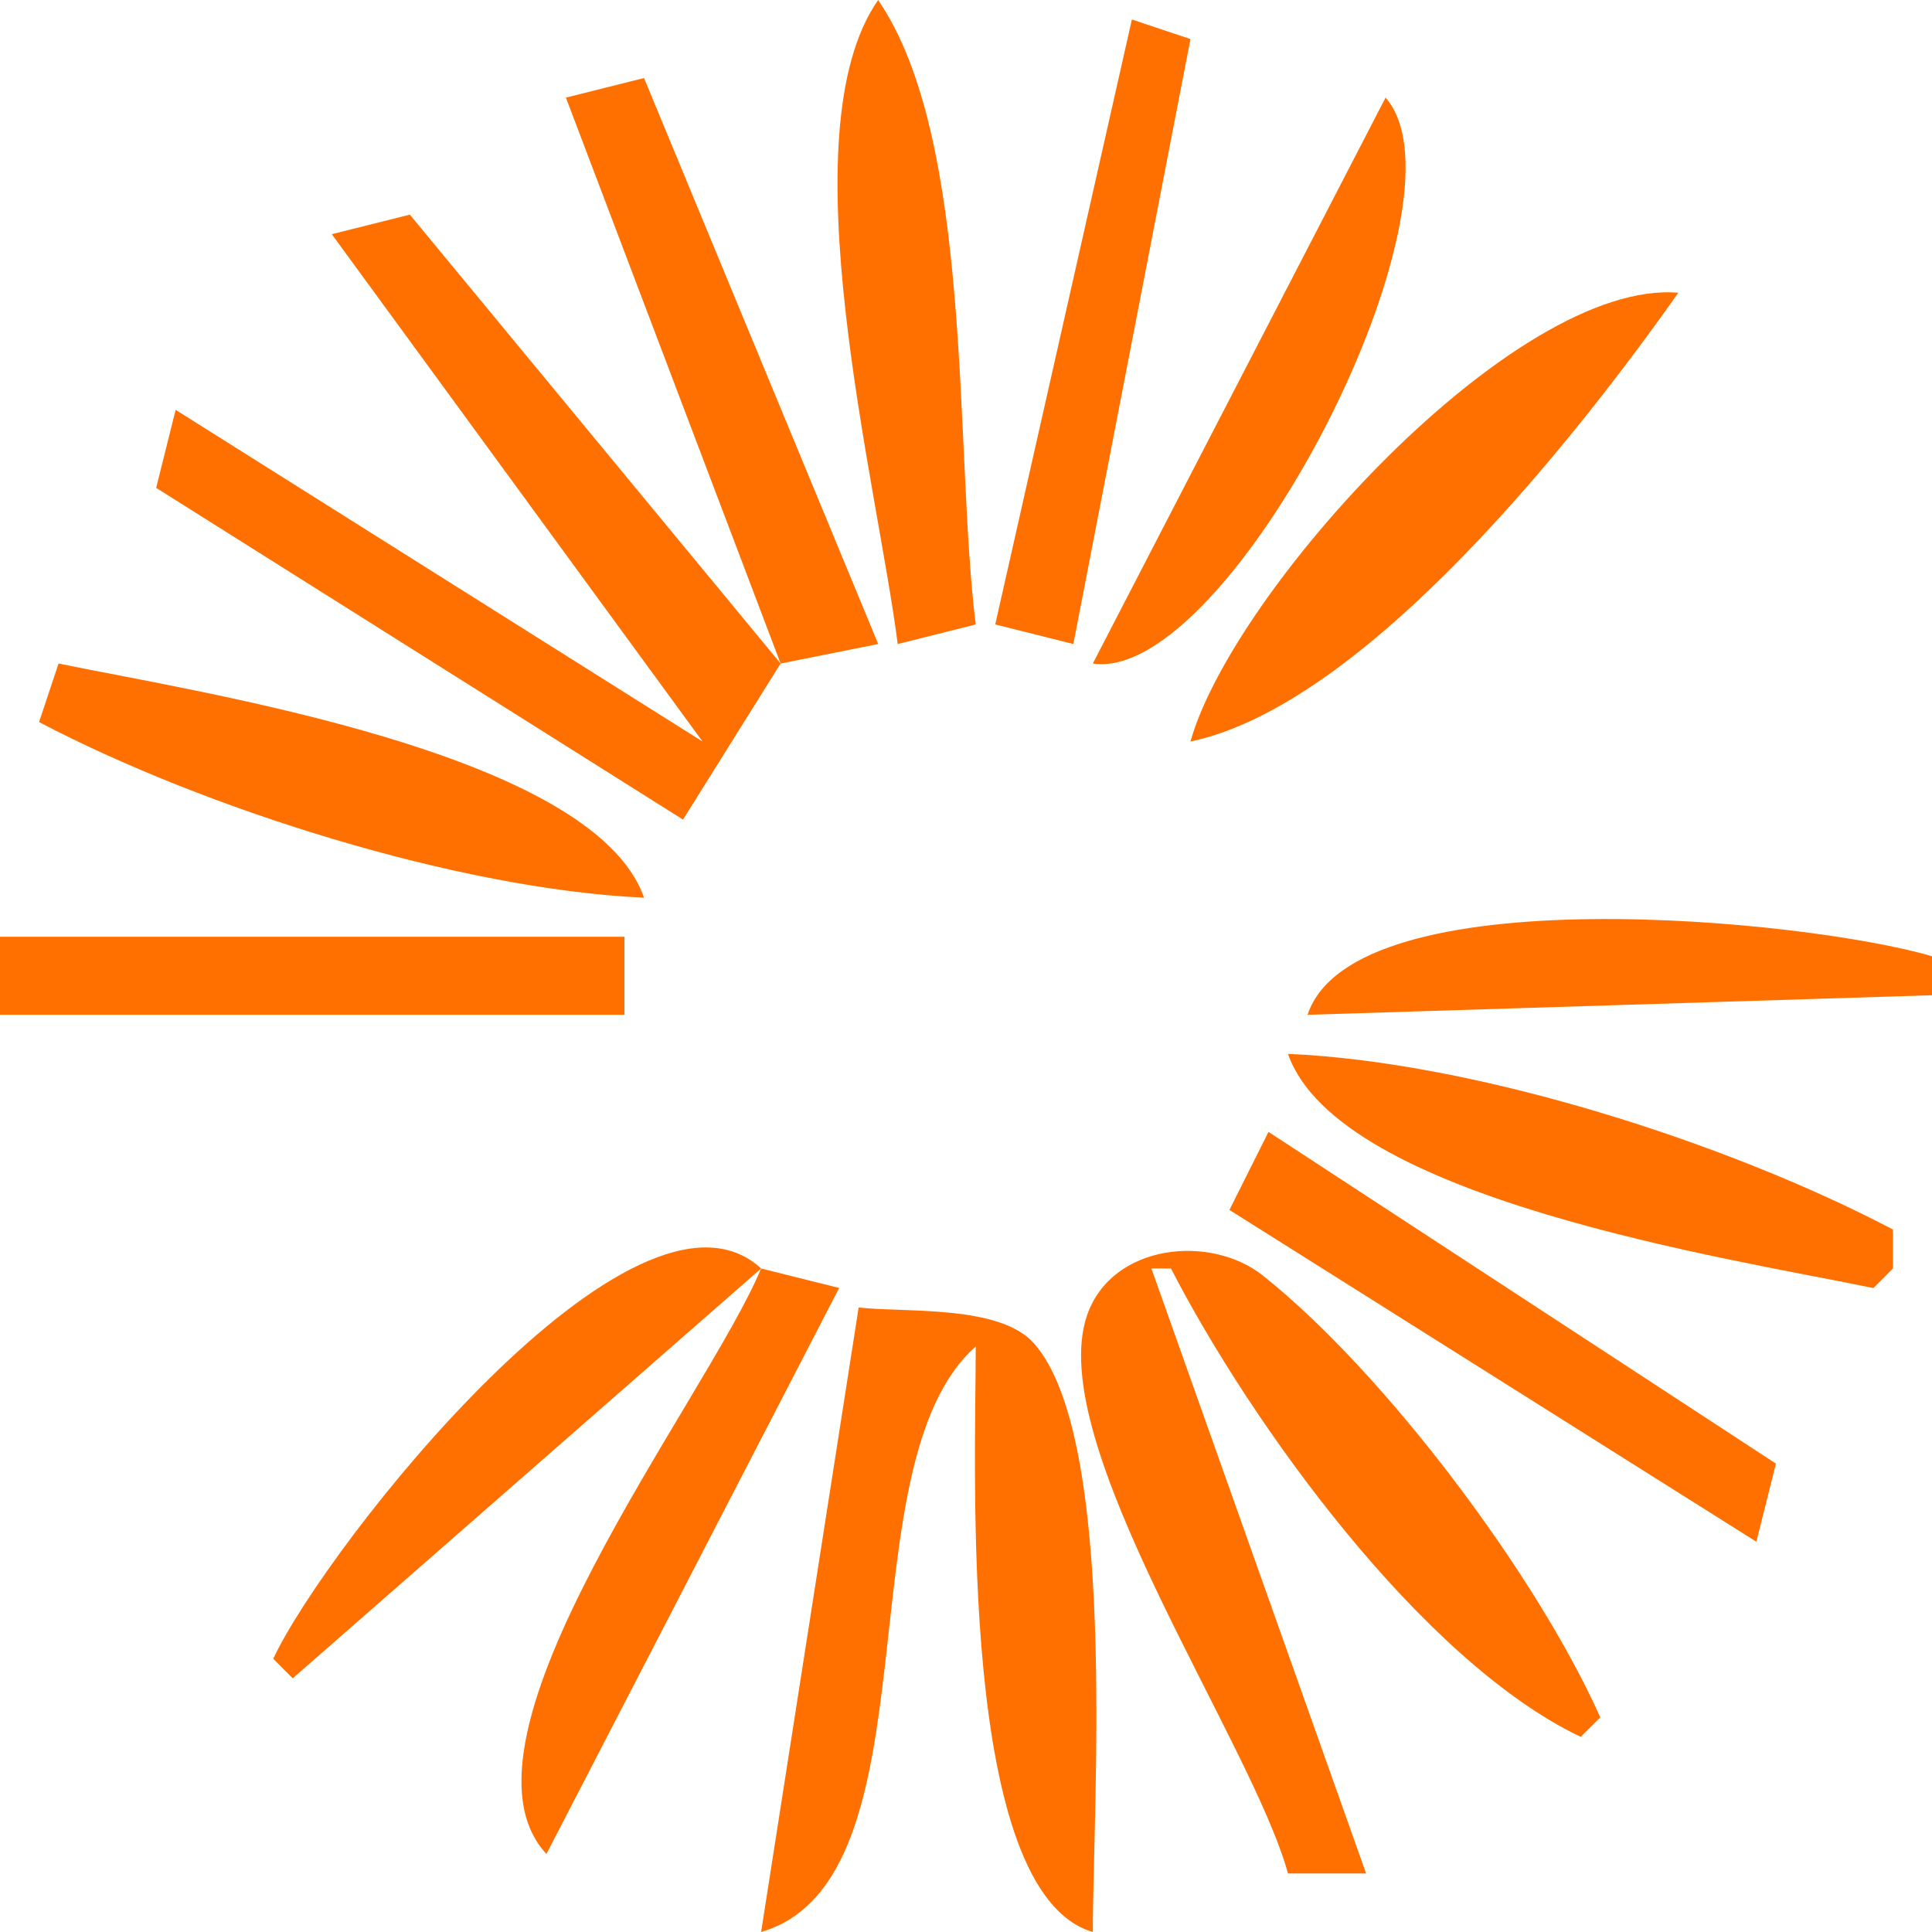
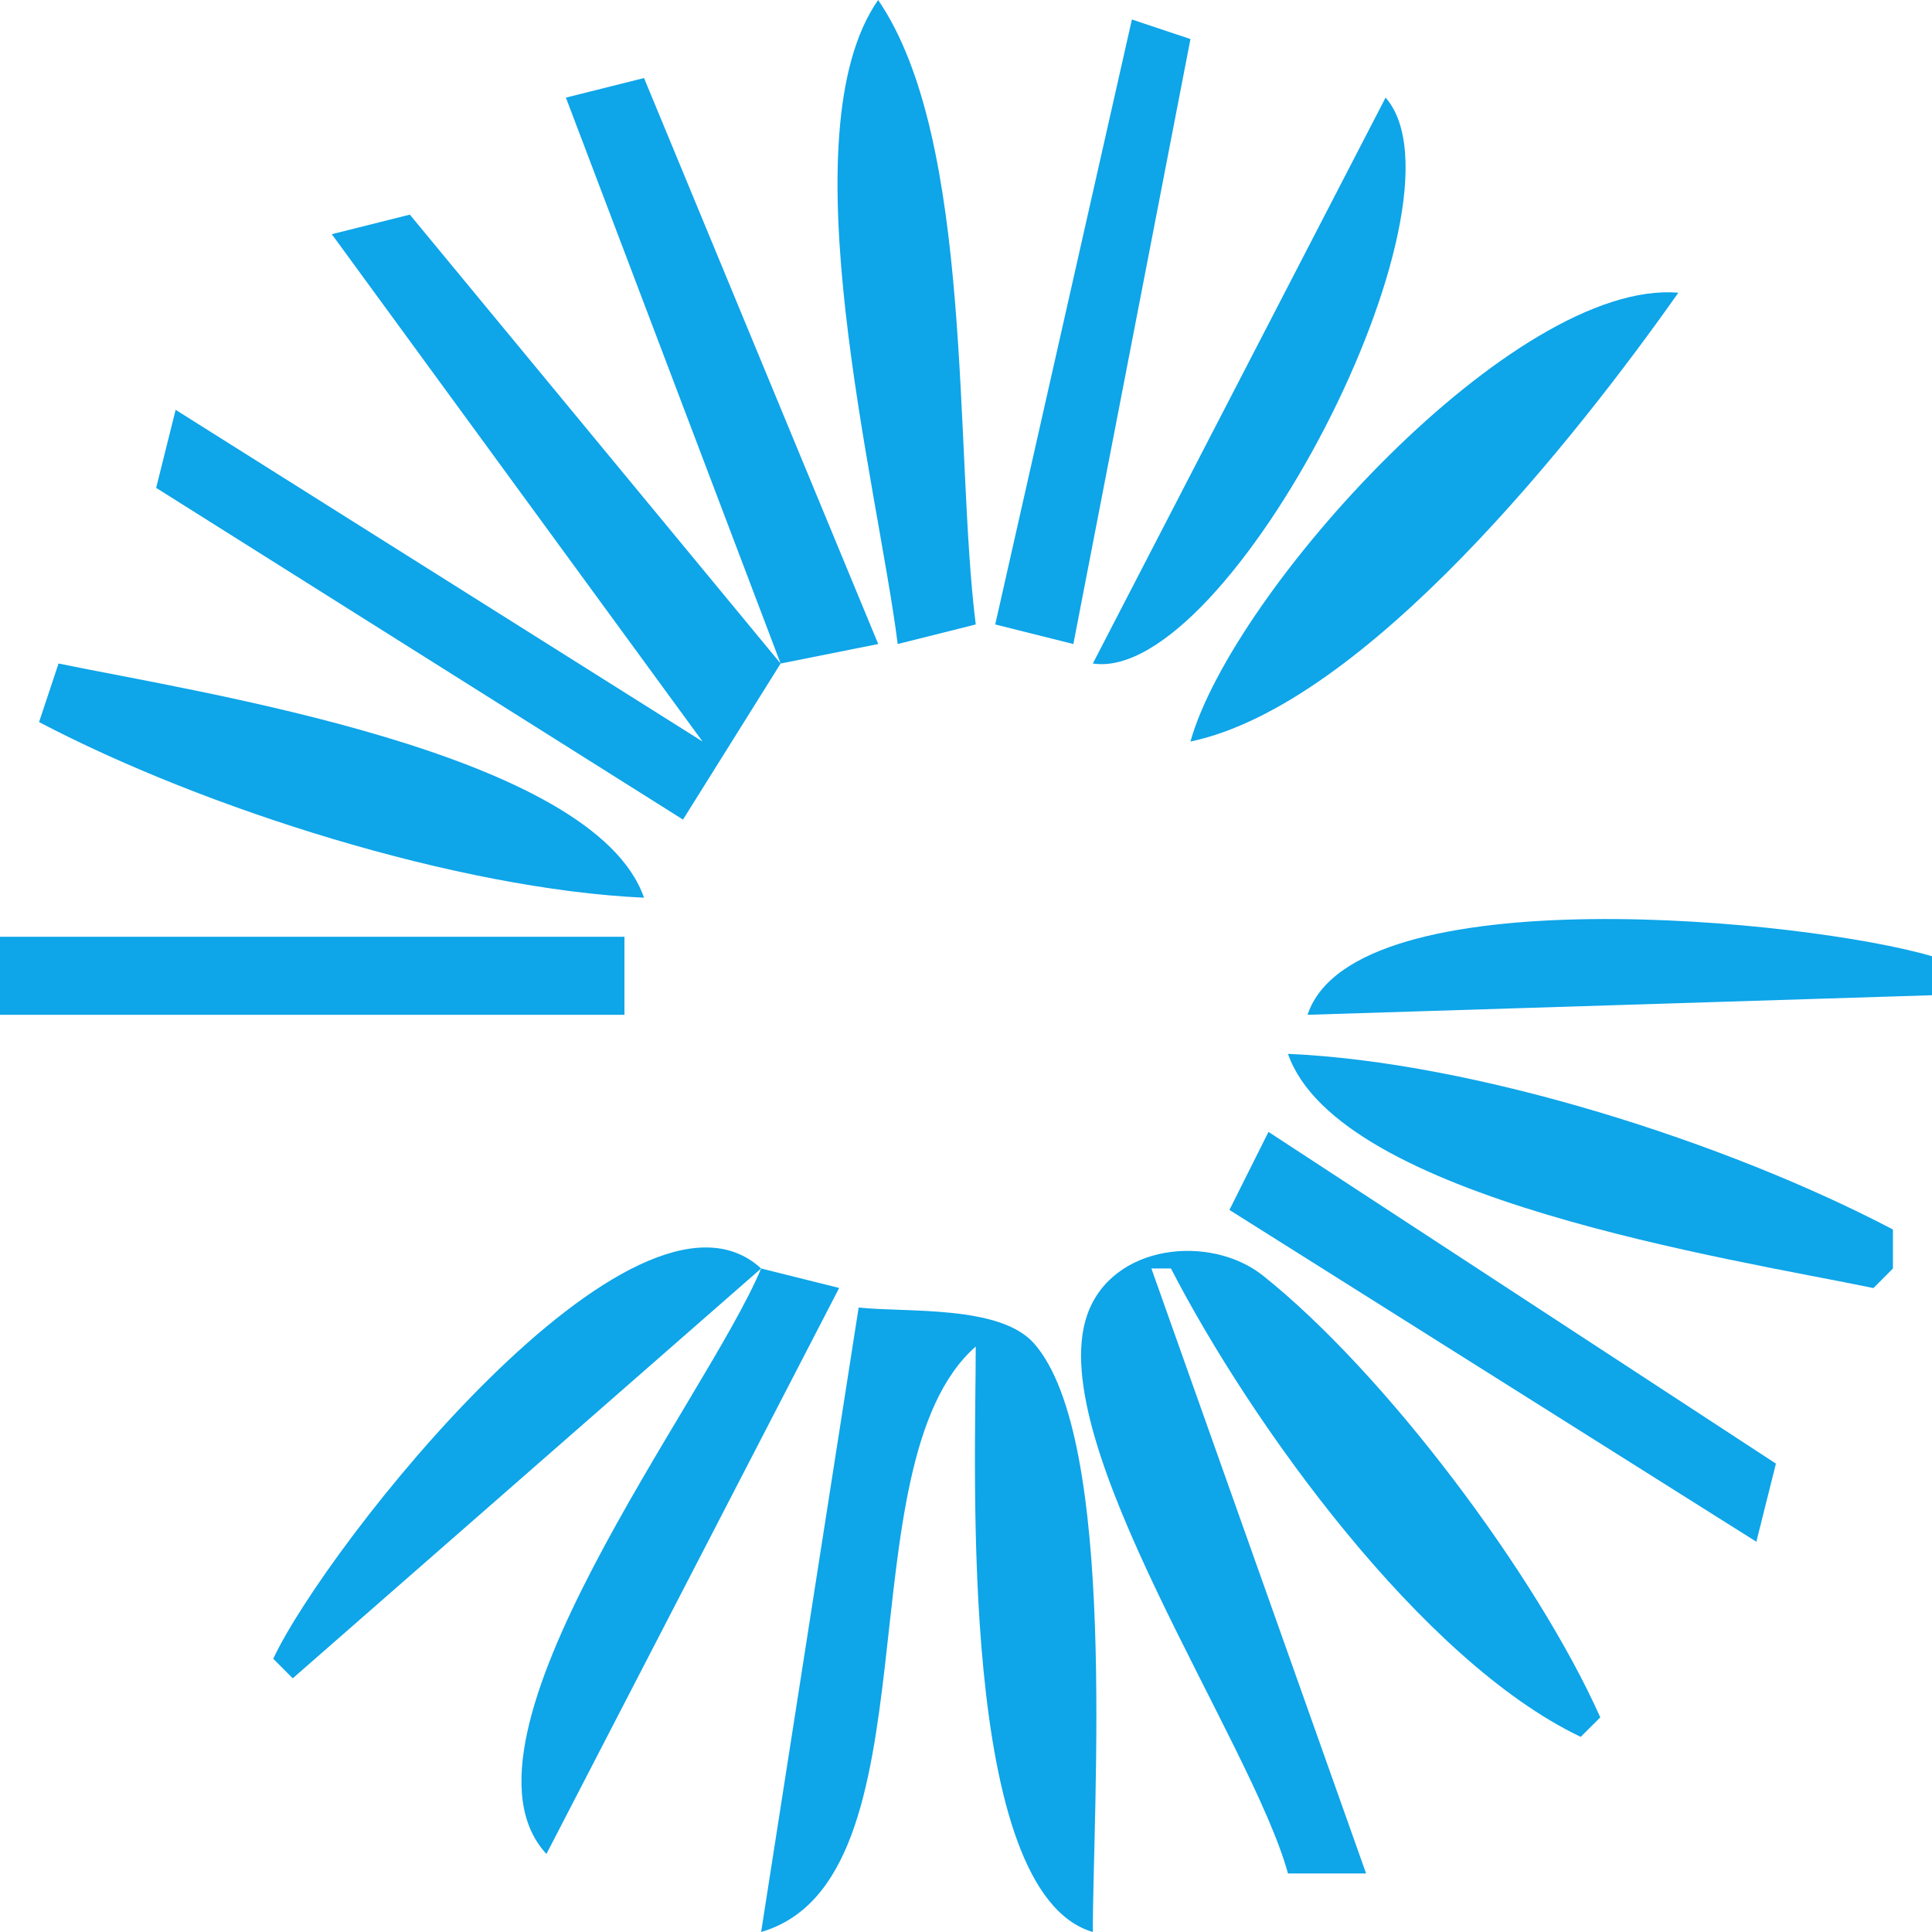
<svg xmlns="http://www.w3.org/2000/svg" width="23" height="23" viewBox="0 0 23 23" fill="none">
-   <path d="M10.454 0C9.351 1.583 10.447 5.769 10.687 7.667L11.616 7.434C11.358 5.389 11.6 1.676 10.454 0Z" fill="#FF7000" />
-   <path d="M13.475 0.232L11.848 7.434L12.778 7.667L14.172 0.465L13.475 0.232Z" fill="#FF7000" />
-   <path d="M6.737 1.162L9.293 7.899L4.879 2.555L3.95 2.788L8.364 8.828L2.091 4.879L1.859 5.808L8.131 9.757L9.293 7.899L10.455 7.667L7.667 0.929L6.737 1.162Z" fill="#FF7000" />
-   <path d="M16.495 1.162L13.01 7.899C14.631 8.144 17.593 2.416 16.495 1.162Z" fill="#FF7000" />
-   <path d="M14.172 8.828C16.262 8.388 18.783 5.184 19.98 3.485C18.03 3.321 14.672 7.044 14.172 8.828Z" fill="#FF7000" />
-   <path d="M0.697 7.899L0.465 8.596C2.429 9.627 5.448 10.585 7.667 10.687C7.065 8.957 2.38 8.247 0.697 7.899Z" fill="#FF7000" />
-   <path d="M0 11.152V12.081H7.434V11.152H0Z" fill="#FF7000" />
-   <path d="M15.566 12.081L23 11.848V11.384C21.525 10.948 16.12 10.409 15.566 12.081Z" fill="#FF7000" />
-   <path d="M15.333 12.546C15.936 14.278 20.622 14.986 22.303 15.334L22.535 15.101V14.637C20.558 13.599 17.567 12.643 15.333 12.546Z" fill="#FF7000" />
-   <path d="M15.101 13.475L14.636 14.404L20.909 18.354L21.142 17.424L15.101 13.475Z" fill="#FF7000" />
-   <path d="M3.253 19.747L3.485 19.98L9.061 15.101C7.564 13.725 3.877 18.41 3.253 19.747Z" fill="#FF7000" />
-   <path d="M15.333 22.303H16.263L13.707 15.101H13.94C14.892 16.948 16.925 19.775 18.818 20.677L19.051 20.445C18.299 18.759 16.49 16.343 15.034 15.185C14.413 14.691 13.238 14.803 12.942 15.656C12.418 17.172 14.904 20.735 15.333 22.303Z" fill="#FF7000" />
-   <path d="M9.061 15.101C8.411 16.66 5.234 20.699 6.505 22.071L9.99 15.333L9.061 15.101Z" fill="#FF7000" />
-   <path d="M10.222 15.566L9.061 23C11.195 22.376 10.012 17.44 11.616 16.03C11.616 17.517 11.401 22.529 13.01 23C13.009 21.505 13.312 17.119 12.307 15.99C11.899 15.533 10.788 15.627 10.222 15.566Z" fill="#FF7000" />
+   <path d="M10.454 0C9.351 1.583 10.447 5.769 10.687 7.667L11.616 7.434C11.358 5.389 11.6 1.676 10.454 0Z" fill="#0ea5e9" />
+   <path d="M13.475 0.232L11.848 7.434L12.778 7.667L14.172 0.465L13.475 0.232Z" fill="#0ea5e9" />
+   <path d="M6.737 1.162L9.293 7.899L4.879 2.555L3.95 2.788L8.364 8.828L2.091 4.879L1.859 5.808L8.131 9.757L9.293 7.899L10.455 7.667L7.667 0.929L6.737 1.162Z" fill="#0ea5e9" />
+   <path d="M16.495 1.162L13.01 7.899C14.631 8.144 17.593 2.416 16.495 1.162Z" fill="#0ea5e9" />
+   <path d="M14.172 8.828C16.262 8.388 18.783 5.184 19.98 3.485C18.03 3.321 14.672 7.044 14.172 8.828Z" fill="#0ea5e9" />
+   <path d="M0.697 7.899L0.465 8.596C2.429 9.627 5.448 10.585 7.667 10.687C7.065 8.957 2.38 8.247 0.697 7.899Z" fill="#0ea5e9" />
+   <path d="M0 11.152V12.081H7.434V11.152H0Z" fill="#0ea5e9" />
+   <path d="M15.566 12.081L23 11.848V11.384C21.525 10.948 16.12 10.409 15.566 12.081Z" fill="#0ea5e9" />
+   <path d="M15.333 12.546C15.936 14.278 20.622 14.986 22.303 15.334L22.535 15.101V14.637C20.558 13.599 17.567 12.643 15.333 12.546Z" fill="#0ea5e9" />
+   <path d="M15.101 13.475L14.636 14.404L20.909 18.354L21.142 17.424L15.101 13.475Z" fill="#0ea5e9" />
+   <path d="M3.253 19.747L3.485 19.98L9.061 15.101C7.564 13.725 3.877 18.41 3.253 19.747Z" fill="#0ea5e9" />
+   <path d="M15.333 22.303H16.263L13.707 15.101H13.94C14.892 16.948 16.925 19.775 18.818 20.677L19.051 20.445C18.299 18.759 16.49 16.343 15.034 15.185C14.413 14.691 13.238 14.803 12.942 15.656C12.418 17.172 14.904 20.735 15.333 22.303Z" fill="#0ea5e9" />
+   <path d="M9.061 15.101C8.411 16.66 5.234 20.699 6.505 22.071L9.99 15.333L9.061 15.101Z" fill="#0ea5e9" />
+   <path d="M10.222 15.566L9.061 23C11.195 22.376 10.012 17.44 11.616 16.03C11.616 17.517 11.401 22.529 13.01 23C13.009 21.505 13.312 17.119 12.307 15.99C11.899 15.533 10.788 15.627 10.222 15.566Z" fill="#0ea5e9" />
</svg>
